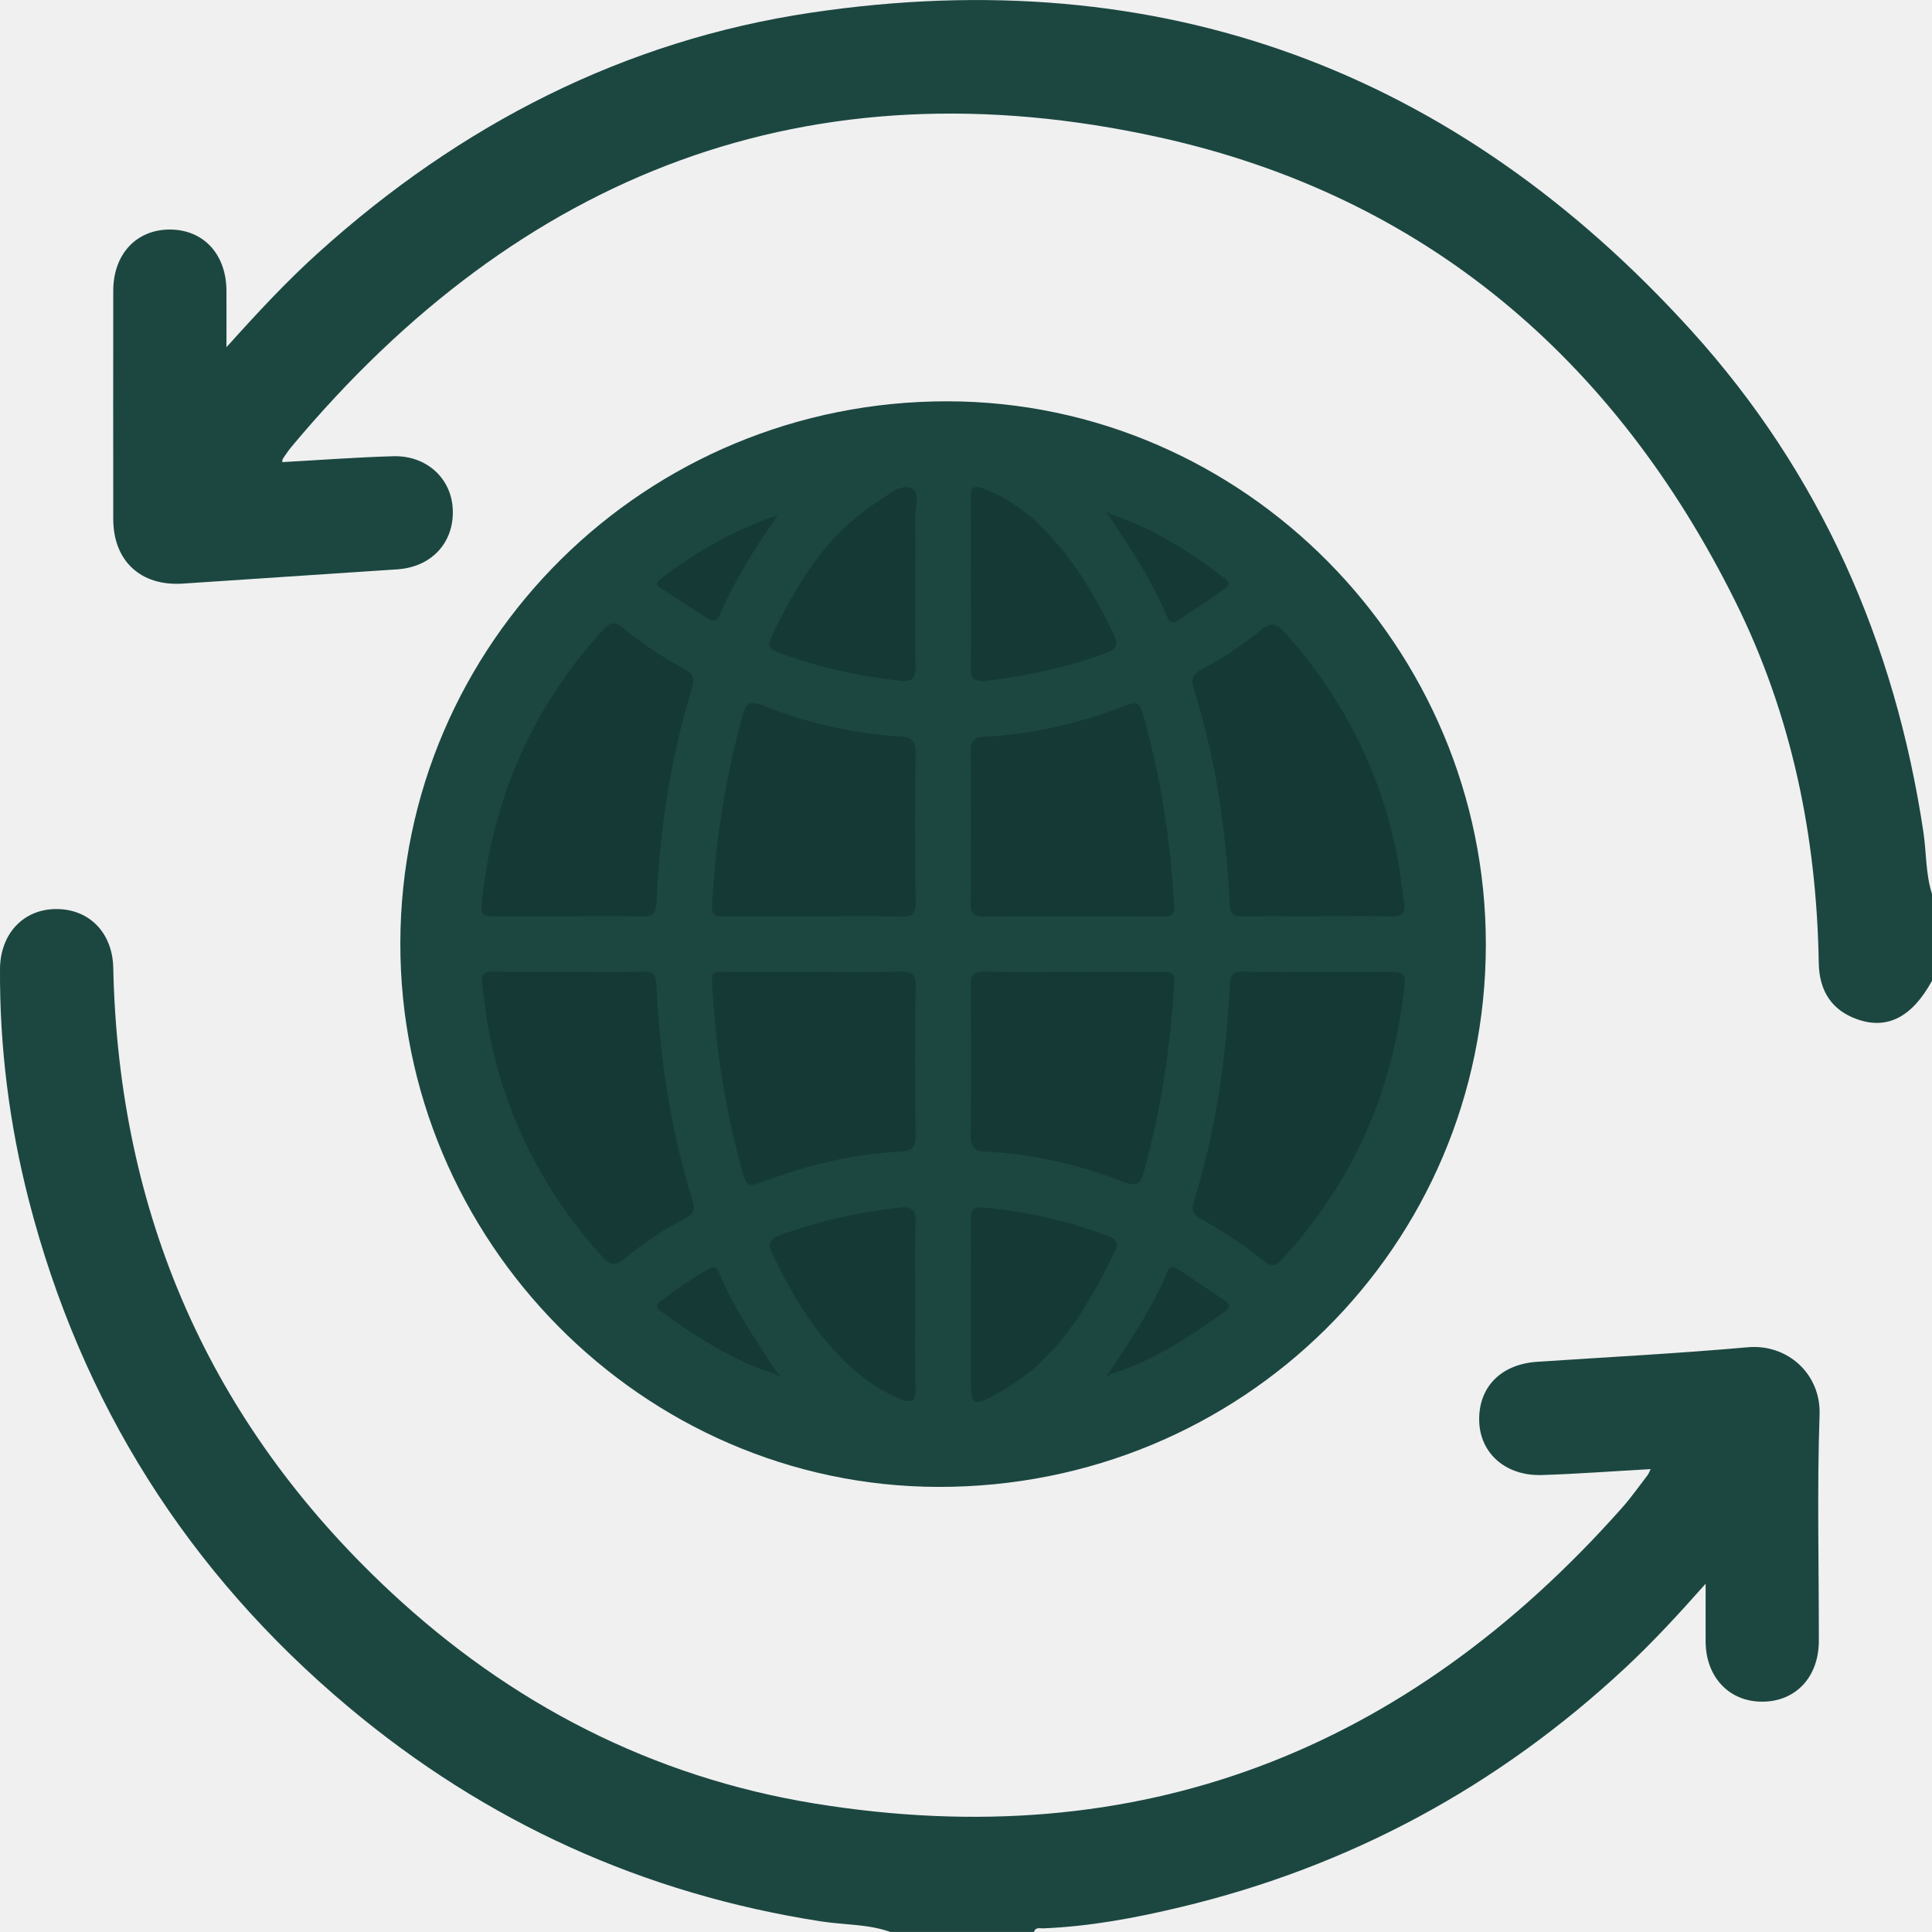
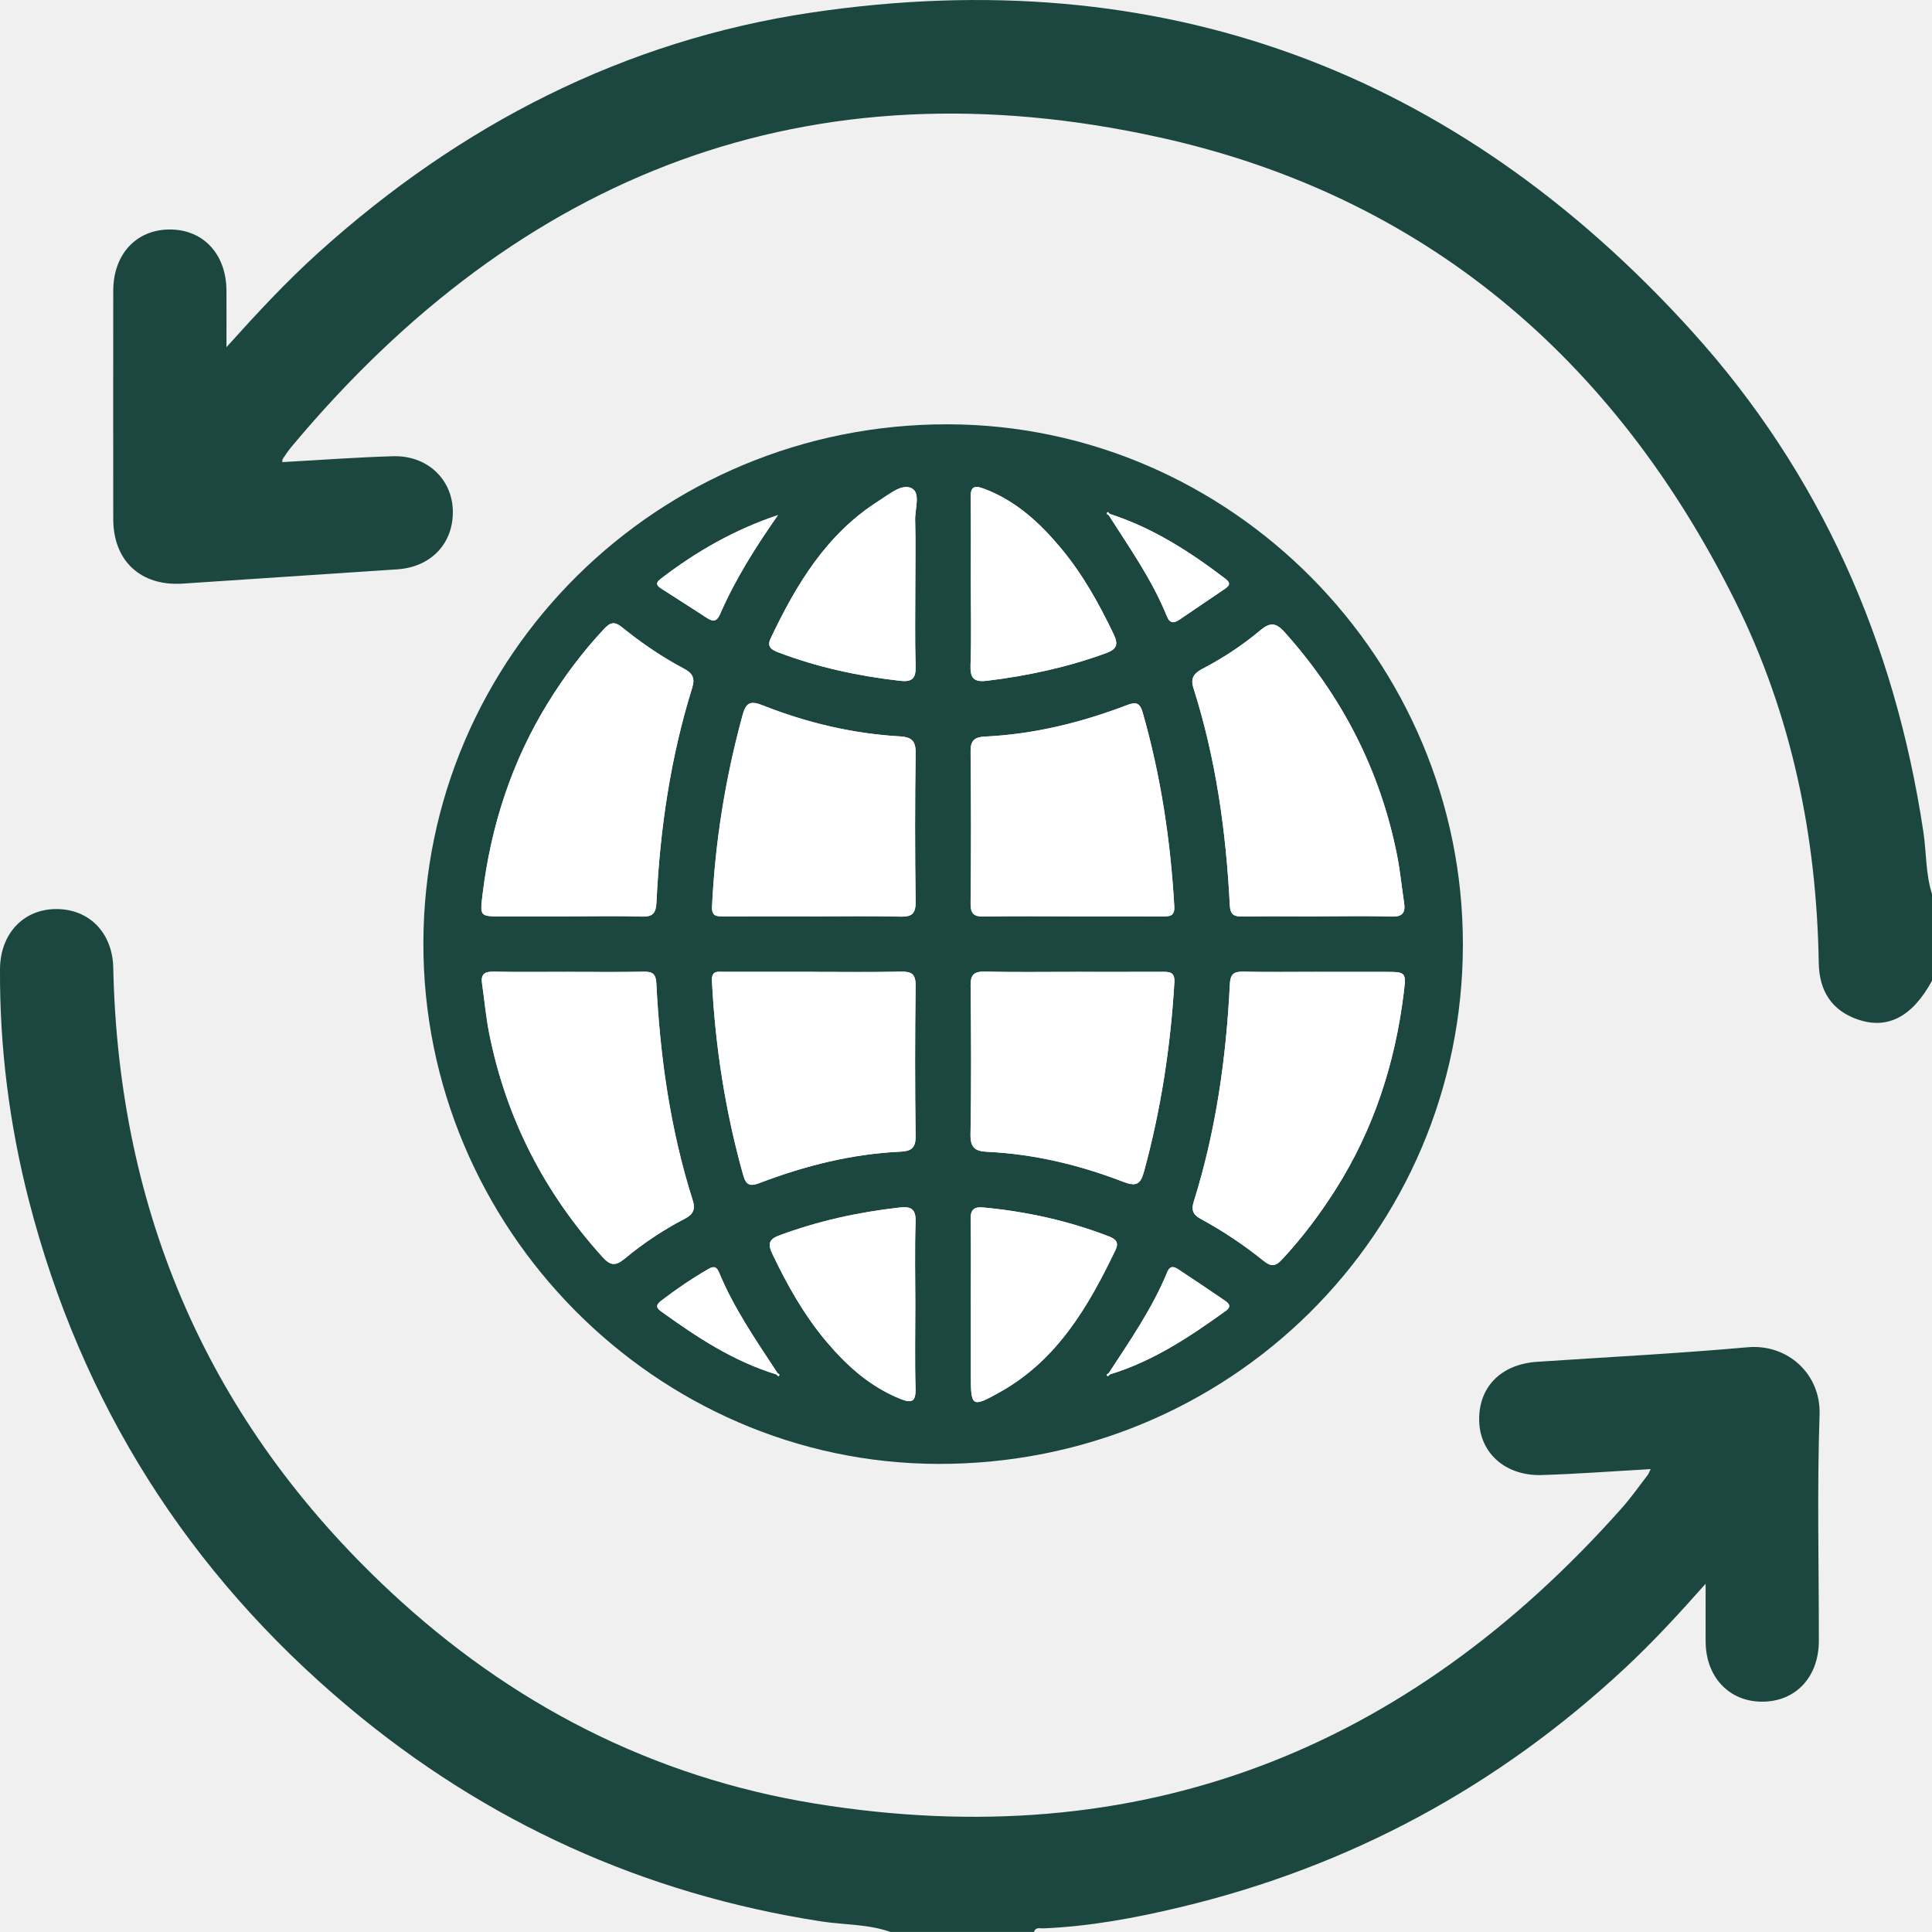
<svg xmlns="http://www.w3.org/2000/svg" width="42" height="42" viewBox="0 0 42 42" fill="none">
-   <g clip-path="url(#clip0_1_3372)">
-     <path d="M19.359 42C18.873 41.826 18.355 41.847 17.854 41.77C13.991 41.172 10.562 39.613 7.575 37.108C4.089 34.184 1.762 30.506 0.626 26.091C0.204 24.445 -0.009 22.771 0 21.07C0.004 20.304 0.502 19.768 1.213 19.762C1.934 19.755 2.445 20.273 2.462 21.035C2.576 26.39 4.557 30.927 8.469 34.585C11.088 37.034 14.175 38.633 17.723 39.209C24.756 40.349 30.568 38.067 35.261 32.779C35.461 32.554 35.633 32.307 35.817 32.069C35.841 32.038 35.853 31.998 35.884 31.937C35.083 31.982 34.302 32.041 33.521 32.066C32.74 32.091 32.184 31.602 32.157 30.91C32.129 30.165 32.62 29.657 33.418 29.604C34.945 29.502 36.473 29.424 37.996 29.288C38.859 29.212 39.586 29.87 39.556 30.751C39.5 32.39 39.542 34.032 39.54 35.673C39.539 36.462 39.031 36.998 38.298 36.993C37.585 36.989 37.084 36.454 37.079 35.69C37.077 35.299 37.079 34.908 37.079 34.429C36.481 35.103 35.93 35.7 35.335 36.255C32.567 38.836 29.346 40.579 25.666 41.459C24.686 41.694 23.695 41.879 22.682 41.921C22.608 41.924 22.513 41.887 22.478 41.999H19.36L19.359 42Z" fill="#1C4741" />
-     <path d="M42 21.321C41.568 22.112 41.026 22.391 40.371 22.157C39.831 21.965 39.549 21.557 39.538 20.933C39.493 18.185 38.95 15.541 37.725 13.076C35.105 7.801 30.964 4.259 25.209 2.987C17.602 1.307 11.31 3.758 6.34 9.709C6.27 9.792 6.21 9.883 6.149 9.973C6.136 9.992 6.139 10.023 6.136 10.046C6.939 10.002 7.744 9.941 8.549 9.918C9.285 9.898 9.829 10.414 9.844 11.102C9.86 11.812 9.371 12.328 8.636 12.377C7.082 12.479 5.528 12.584 3.975 12.687C3.062 12.748 2.464 12.197 2.462 11.287C2.46 9.633 2.46 7.977 2.462 6.323C2.462 5.527 2.962 4.99 3.692 4.99C4.422 4.99 4.92 5.526 4.923 6.321C4.925 6.7 4.923 7.081 4.923 7.548C5.6 6.794 6.236 6.11 6.93 5.485C10.001 2.716 13.563 0.878 17.648 0.273C25.233 -0.852 31.638 1.521 36.777 7.197C39.574 10.288 41.194 13.966 41.813 18.087C41.88 18.535 41.86 18.996 42 19.435V21.322V21.321Z" fill="#1C4741" />
-     <path d="M31.801 20.54C31.794 26.813 26.72 31.835 20.4 31.824C14.252 31.813 9.191 26.694 9.203 20.5C9.215 14.253 14.311 9.213 20.602 9.224C26.758 9.235 31.808 14.339 31.801 20.539V20.54ZM24.126 29.878C25.06 29.595 25.859 29.063 26.64 28.502C26.801 28.386 26.69 28.317 26.599 28.255C26.28 28.036 25.957 27.821 25.635 27.608C25.535 27.541 25.441 27.492 25.373 27.657C25.048 28.447 24.564 29.143 24.101 29.853C24.069 29.869 24.035 29.886 24.082 29.92C24.085 29.922 24.111 29.893 24.125 29.878L24.126 29.878ZM16.876 29.878C16.892 29.892 16.917 29.921 16.92 29.919C16.967 29.885 16.933 29.869 16.903 29.851C16.438 29.143 15.955 28.445 15.629 27.657C15.577 27.532 15.513 27.521 15.399 27.587C15.042 27.794 14.701 28.025 14.374 28.276C14.277 28.351 14.241 28.414 14.363 28.502C15.143 29.066 15.944 29.594 16.877 29.878H16.876ZM24.126 11.172C24.111 11.158 24.087 11.128 24.084 11.13C24.036 11.165 24.07 11.181 24.101 11.198C24.558 11.914 25.05 12.611 25.37 13.405C25.431 13.554 25.522 13.55 25.634 13.475C25.966 13.25 26.296 13.023 26.629 12.8C26.742 12.724 26.75 12.665 26.634 12.577C25.863 11.992 25.056 11.472 24.126 11.173V11.172ZM28.642 21.127C28.102 21.127 27.563 21.135 27.023 21.123C26.814 21.118 26.745 21.182 26.735 21.396C26.656 23.003 26.432 24.587 25.949 26.127C25.896 26.296 25.928 26.403 26.095 26.494C26.582 26.757 27.041 27.065 27.471 27.411C27.638 27.545 27.733 27.527 27.872 27.377C28.31 26.906 28.692 26.396 29.036 25.855C29.862 24.549 30.326 23.12 30.514 21.594C30.572 21.13 30.566 21.129 30.11 21.128C29.621 21.128 29.131 21.128 28.641 21.128L28.642 21.127ZM12.366 19.92C12.894 19.92 13.421 19.908 13.948 19.925C14.195 19.933 14.26 19.851 14.271 19.609C14.346 18.027 14.575 16.469 15.047 14.954C15.112 14.745 15.058 14.637 14.868 14.536C14.391 14.283 13.944 13.978 13.525 13.639C13.353 13.499 13.263 13.531 13.127 13.677C12.672 14.165 12.274 14.695 11.922 15.262C11.123 16.552 10.669 17.96 10.488 19.46C10.433 19.919 10.439 19.92 10.897 19.921C11.386 19.921 11.876 19.921 12.366 19.921V19.92ZM28.628 19.92C29.168 19.92 29.706 19.908 30.245 19.925C30.49 19.933 30.556 19.842 30.522 19.62C30.469 19.274 30.437 18.924 30.368 18.582C30 16.746 29.177 15.14 27.928 13.745C27.734 13.529 27.608 13.525 27.388 13.709C27.005 14.031 26.583 14.307 26.138 14.54C25.951 14.638 25.876 14.745 25.942 14.954C26.432 16.491 26.652 18.074 26.734 19.679C26.744 19.884 26.826 19.927 27.009 19.924C27.547 19.915 28.087 19.921 28.627 19.921L28.628 19.92ZM12.38 21.127C11.828 21.127 11.277 21.134 10.725 21.123C10.523 21.119 10.451 21.189 10.48 21.384C10.532 21.742 10.564 22.105 10.634 22.46C11.002 24.31 11.833 25.926 13.097 27.325C13.267 27.513 13.378 27.53 13.579 27.363C13.984 27.027 14.424 26.734 14.893 26.491C15.075 26.396 15.118 26.281 15.061 26.098C14.572 24.562 14.35 22.979 14.268 21.375C14.258 21.176 14.189 21.12 13.998 21.124C13.46 21.134 12.92 21.128 12.381 21.128L12.38 21.127ZM17.679 19.92C18.306 19.92 18.934 19.909 19.561 19.925C19.813 19.933 19.91 19.876 19.905 19.599C19.889 18.52 19.889 17.44 19.905 16.362C19.91 16.089 19.797 16.021 19.558 16.007C18.525 15.948 17.529 15.708 16.57 15.329C16.287 15.217 16.211 15.298 16.14 15.556C15.77 16.915 15.547 18.294 15.48 19.701C15.47 19.915 15.569 19.92 15.722 19.92C16.375 19.917 17.027 19.919 17.68 19.919L17.679 19.92ZM23.287 19.92C23.951 19.92 24.616 19.918 25.281 19.921C25.437 19.921 25.541 19.91 25.529 19.702C25.447 18.273 25.234 16.867 24.841 15.489C24.78 15.279 24.7 15.251 24.504 15.325C23.505 15.708 22.476 15.961 21.404 16.012C21.194 16.022 21.097 16.093 21.1 16.328C21.111 17.432 21.113 18.536 21.1 19.638C21.097 19.886 21.192 19.926 21.408 19.923C22.034 19.912 22.662 19.919 23.289 19.919L23.287 19.92ZM17.698 21.127C17.046 21.127 16.394 21.126 15.742 21.127C15.611 21.127 15.464 21.087 15.476 21.323C15.547 22.753 15.767 24.158 16.153 25.538C16.216 25.763 16.297 25.799 16.514 25.717C17.501 25.34 18.517 25.085 19.577 25.036C19.8 25.026 19.907 24.961 19.903 24.702C19.888 23.611 19.888 22.519 19.903 21.429C19.907 21.169 19.812 21.118 19.578 21.123C18.952 21.136 18.325 21.128 17.697 21.128L17.698 21.127ZM23.338 21.127C22.699 21.127 22.059 21.136 21.42 21.122C21.182 21.117 21.095 21.175 21.099 21.431C21.113 22.509 21.116 23.588 21.097 24.666C21.092 24.96 21.21 25.028 21.464 25.039C22.485 25.087 23.47 25.326 24.42 25.692C24.706 25.801 24.794 25.743 24.87 25.464C25.236 24.119 25.446 22.75 25.529 21.359C25.543 21.123 25.421 21.125 25.257 21.126C24.617 21.129 23.978 21.127 23.338 21.127ZM21.104 12.649C21.104 13.251 21.119 13.854 21.097 14.456C21.087 14.741 21.168 14.833 21.453 14.799C22.339 14.691 23.203 14.505 24.043 14.198C24.279 14.111 24.316 14.008 24.207 13.784C23.891 13.125 23.54 12.49 23.072 11.928C22.612 11.374 22.093 10.891 21.399 10.627C21.152 10.533 21.095 10.597 21.099 10.842C21.11 11.445 21.103 12.047 21.103 12.649H21.104ZM19.897 28.371C19.897 27.769 19.882 27.166 19.903 26.564C19.913 26.284 19.808 26.221 19.557 26.249C18.658 26.35 17.781 26.542 16.932 26.859C16.708 26.942 16.692 27.051 16.788 27.254C17.112 27.936 17.481 28.591 17.969 29.169C18.409 29.69 18.91 30.139 19.556 30.403C19.811 30.508 19.912 30.485 19.902 30.177C19.884 29.574 19.897 28.972 19.897 28.37V28.371ZM21.104 28.357C21.104 28.872 21.104 29.386 21.104 29.901C21.104 30.584 21.125 30.604 21.735 30.263C22.983 29.566 23.66 28.399 24.252 27.165C24.324 27.013 24.255 26.936 24.116 26.882C23.235 26.539 22.322 26.338 21.382 26.249C21.172 26.229 21.095 26.293 21.099 26.513C21.112 27.127 21.103 27.743 21.103 28.357H21.104ZM19.897 12.7C19.897 12.236 19.907 11.772 19.893 11.309C19.886 11.068 20.017 10.717 19.819 10.615C19.607 10.505 19.334 10.742 19.114 10.881C17.972 11.599 17.312 12.699 16.752 13.879C16.666 14.059 16.77 14.125 16.914 14.18C17.773 14.507 18.662 14.698 19.573 14.801C19.847 14.832 19.912 14.728 19.903 14.47C19.885 13.88 19.897 13.29 19.897 12.701V12.7ZM16.909 11.199C15.975 11.511 15.135 11.988 14.359 12.585C14.222 12.691 14.297 12.746 14.39 12.805C14.716 13.015 15.045 13.223 15.37 13.435C15.504 13.523 15.585 13.509 15.653 13.352C15.983 12.589 16.425 11.893 16.911 11.199H16.909Z" fill="#1C4741" stroke="#1C4741" />
-     <path d="M28.641 21.128C29.131 21.128 29.62 21.128 30.11 21.128C30.566 21.128 30.572 21.13 30.514 21.594C30.326 23.12 29.862 24.549 29.036 25.855C28.692 26.396 28.31 26.907 27.872 27.377C27.732 27.527 27.637 27.545 27.471 27.411C27.041 27.065 26.581 26.758 26.095 26.494C25.928 26.403 25.896 26.296 25.949 26.127C26.432 24.586 26.656 23.002 26.735 21.396C26.745 21.183 26.815 21.119 27.023 21.123C27.563 21.135 28.102 21.127 28.642 21.127L28.641 21.128Z" fill="#153A35" />
-     <path d="M12.367 19.922C11.877 19.922 11.388 19.922 10.898 19.922C10.439 19.922 10.433 19.921 10.489 19.46C10.67 17.96 11.124 16.552 11.923 15.262C12.273 14.695 12.672 14.165 13.128 13.677C13.264 13.531 13.355 13.5 13.526 13.639C13.945 13.978 14.392 14.284 14.869 14.536C15.059 14.637 15.113 14.745 15.047 14.954C14.576 16.47 14.347 18.028 14.272 19.609C14.261 19.851 14.195 19.934 13.949 19.925C13.422 19.908 12.895 19.921 12.367 19.921V19.922Z" fill="#153A35" />
-     <path d="M28.628 19.922C28.088 19.922 27.55 19.915 27.01 19.924C26.827 19.927 26.745 19.884 26.735 19.679C26.654 18.074 26.433 16.491 25.944 14.954C25.877 14.745 25.954 14.637 26.139 14.54C26.584 14.307 27.006 14.032 27.39 13.709C27.609 13.525 27.735 13.528 27.929 13.746C29.178 15.14 30.002 16.746 30.369 18.582C30.438 18.924 30.47 19.275 30.523 19.62C30.558 19.842 30.491 19.933 30.246 19.925C29.708 19.907 29.168 19.92 28.629 19.92L28.628 19.922Z" fill="#153A35" />
-     <path d="M12.38 21.128C12.919 21.128 13.458 21.135 13.997 21.124C14.187 21.12 14.257 21.177 14.267 21.375C14.347 22.98 14.571 24.562 15.059 26.098C15.118 26.28 15.073 26.396 14.891 26.491C14.423 26.734 13.983 27.027 13.578 27.363C13.377 27.53 13.267 27.513 13.096 27.325C11.831 25.926 11 24.31 10.633 22.46C10.562 22.105 10.531 21.742 10.479 21.384C10.45 21.189 10.522 21.119 10.723 21.123C11.275 21.134 11.827 21.127 12.379 21.127L12.38 21.128Z" fill="#153A35" />
-     <path d="M17.68 19.922C17.027 19.922 16.374 19.919 15.722 19.922C15.569 19.922 15.469 19.919 15.479 19.703C15.547 18.296 15.769 16.917 16.14 15.558C16.21 15.3 16.287 15.219 16.57 15.331C17.528 15.71 18.525 15.949 19.558 16.009C19.796 16.023 19.909 16.09 19.905 16.364C19.89 17.443 19.889 18.523 19.905 19.601C19.909 19.877 19.813 19.934 19.561 19.927C18.933 19.911 18.306 19.922 17.678 19.922L17.68 19.922Z" fill="#153A35" />
-     <path d="M23.287 19.922C22.66 19.922 22.033 19.915 21.406 19.926C21.19 19.93 21.095 19.888 21.098 19.641C21.111 18.537 21.11 17.433 21.098 16.331C21.096 16.095 21.192 16.024 21.402 16.015C22.474 15.964 23.503 15.71 24.502 15.328C24.698 15.253 24.778 15.281 24.839 15.491C25.233 16.868 25.445 18.275 25.526 19.704C25.539 19.913 25.434 19.925 25.279 19.924C24.614 19.921 23.95 19.923 23.285 19.923L23.287 19.922Z" fill="#153A35" />
-     <path d="M17.699 21.128C18.326 21.128 18.952 21.137 19.58 21.123C19.813 21.118 19.908 21.168 19.905 21.429C19.891 22.52 19.89 23.611 19.905 24.702C19.909 24.962 19.8 25.026 19.579 25.036C18.518 25.085 17.502 25.341 16.515 25.717C16.299 25.799 16.218 25.763 16.155 25.538C15.768 24.159 15.55 22.754 15.477 21.323C15.465 21.088 15.612 21.128 15.743 21.127C16.396 21.125 17.047 21.127 17.7 21.127L17.699 21.128Z" fill="#153A35" />
-     <path d="M23.339 21.128C23.979 21.128 24.618 21.13 25.258 21.127C25.422 21.127 25.544 21.124 25.53 21.36C25.447 22.751 25.239 24.12 24.871 25.465C24.794 25.744 24.707 25.802 24.421 25.693C23.471 25.327 22.488 25.088 21.465 25.04C21.212 25.028 21.093 24.96 21.098 24.668C21.117 23.589 21.113 22.511 21.1 21.432C21.097 21.176 21.183 21.118 21.421 21.123C22.061 21.137 22.7 21.128 23.339 21.128Z" fill="#153A35" />
-     <path d="M21.105 12.65C21.105 12.048 21.113 11.446 21.101 10.843C21.095 10.598 21.154 10.534 21.401 10.628C22.094 10.892 22.614 11.375 23.074 11.929C23.54 12.491 23.893 13.126 24.209 13.785C24.317 14.009 24.28 14.113 24.045 14.199C23.205 14.506 22.341 14.692 21.455 14.8C21.17 14.834 21.088 14.742 21.099 14.457C21.121 13.855 21.105 13.252 21.105 12.65H21.105Z" fill="#153A35" />
-     <path d="M19.898 28.372C19.898 28.974 19.885 29.578 19.903 30.179C19.912 30.487 19.813 30.509 19.557 30.405C18.91 30.14 18.41 29.692 17.97 29.171C17.482 28.593 17.113 27.938 16.789 27.256C16.692 27.054 16.708 26.944 16.933 26.861C17.782 26.545 18.659 26.352 19.558 26.252C19.808 26.223 19.913 26.286 19.904 26.567C19.883 27.168 19.898 27.771 19.898 28.373V28.372Z" fill="#153A35" />
-     <path d="M21.104 28.358C21.104 27.743 21.112 27.128 21.1 26.514C21.095 26.294 21.173 26.23 21.383 26.25C22.322 26.34 23.236 26.541 24.117 26.883C24.256 26.937 24.326 27.014 24.253 27.166C23.662 28.399 22.984 29.567 21.736 30.264C21.126 30.606 21.105 30.585 21.105 29.902C21.105 29.387 21.105 28.873 21.105 28.358H21.104Z" fill="#153A35" />
-     <path d="M19.898 12.701C19.898 13.29 19.886 13.88 19.904 14.47C19.912 14.728 19.847 14.832 19.573 14.801C18.662 14.698 17.772 14.507 16.914 14.18C16.77 14.125 16.666 14.059 16.752 13.878C17.312 12.7 17.972 11.6 19.114 10.881C19.335 10.743 19.608 10.505 19.819 10.615C20.017 10.717 19.887 11.069 19.893 11.309C19.908 11.772 19.898 12.237 19.898 12.7V12.701Z" fill="#153A35" />
-     <path d="M24.125 11.173C25.056 11.472 25.863 11.992 26.633 12.577C26.749 12.665 26.741 12.724 26.628 12.8C26.295 13.024 25.966 13.25 25.633 13.475C25.521 13.55 25.43 13.555 25.369 13.405C25.049 12.611 24.557 11.914 24.1 11.198L24.125 11.172V11.173Z" fill="#153A35" />
-     <path d="M16.875 29.879C15.942 29.594 15.143 29.066 14.362 28.502C14.241 28.415 14.277 28.351 14.373 28.277C14.7 28.025 15.041 27.794 15.398 27.587C15.511 27.521 15.575 27.532 15.628 27.657C15.955 28.446 16.438 29.144 16.902 29.852L16.875 29.878V29.879Z" fill="#153A35" />
-     <path d="M24.102 29.852C24.565 29.142 25.049 28.446 25.374 27.657C25.443 27.492 25.537 27.541 25.636 27.608C25.959 27.822 26.281 28.037 26.6 28.255C26.689 28.318 26.801 28.386 26.641 28.502C25.859 29.064 25.061 29.596 24.127 29.878L24.102 29.851V29.852Z" fill="#153A35" />
-     <path d="M16.911 11.199C16.426 11.893 15.985 12.59 15.653 13.352C15.585 13.509 15.505 13.524 15.37 13.435C15.046 13.223 14.717 13.016 14.39 12.805C14.299 12.746 14.223 12.691 14.359 12.586C15.136 11.987 15.976 11.511 16.909 11.199H16.911Z" fill="#153A35" />
-     <path d="M24.101 11.199C24.071 11.182 24.037 11.166 24.084 11.131C24.087 11.129 24.112 11.159 24.126 11.173L24.101 11.199Z" fill="#153A35" />
-     <path d="M16.903 29.851C16.933 29.868 16.969 29.885 16.92 29.919C16.917 29.921 16.892 29.893 16.877 29.878L16.903 29.851Z" fill="#153A35" />
-     <path d="M24.126 29.878C24.111 29.892 24.086 29.921 24.084 29.919C24.037 29.885 24.071 29.869 24.102 29.852L24.127 29.878H24.126Z" fill="#153A35" />
+   <g clip-path="url(#clip0_7670_15397)">
+     <path d="M19.359 42C18.873 41.826 18.355 41.847 17.854 41.77C13.991 41.172 10.562 39.613 7.575 37.108C4.089 34.184 1.762 30.506 0.626 26.091C0.204 24.445 -0.009 22.771 0 21.07C0.004 20.305 0.502 19.768 1.213 19.762C1.934 19.756 2.445 20.274 2.462 21.035C2.576 26.39 4.557 30.927 8.469 34.585C11.088 37.034 14.175 38.633 17.723 39.209C24.756 40.349 30.568 38.067 35.261 32.779C35.461 32.555 35.633 32.307 35.817 32.069C35.841 32.038 35.853 31.998 35.884 31.937C35.083 31.982 34.302 32.042 33.521 32.066C32.74 32.091 32.184 31.603 32.157 30.91C32.129 30.165 32.62 29.657 33.418 29.604C34.945 29.502 36.473 29.424 37.996 29.288C38.859 29.212 39.586 29.87 39.556 30.751C39.5 32.39 39.542 34.032 39.54 35.673C39.539 36.462 39.031 36.998 38.298 36.993C37.585 36.989 37.084 36.454 37.079 35.69C37.077 35.299 37.079 34.908 37.079 34.429C36.481 35.103 35.93 35.7 35.335 36.255C32.567 38.837 29.346 40.579 25.666 41.459C24.686 41.694 23.695 41.879 22.682 41.921C22.608 41.924 22.513 41.887 22.478 41.999H19.36L19.359 42Z" fill="#1C4741" />
+     <path d="M42 21.321C41.568 22.112 41.026 22.39 40.371 22.157C39.831 21.965 39.549 21.557 39.538 20.933C39.493 18.184 38.95 15.541 37.725 13.076C35.105 7.8 30.964 4.258 25.209 2.987C17.602 1.307 11.31 3.758 6.34 9.709C6.27 9.792 6.21 9.883 6.149 9.973C6.136 9.992 6.139 10.023 6.136 10.046C6.939 10.002 7.744 9.941 8.549 9.918C9.285 9.898 9.829 10.414 9.844 11.102C9.86 11.812 9.371 12.328 8.636 12.377C7.082 12.479 5.528 12.584 3.975 12.687C3.062 12.748 2.464 12.197 2.462 11.287C2.46 9.633 2.46 7.977 2.462 6.323C2.462 5.527 2.962 4.989 3.692 4.989C4.422 4.989 4.92 5.526 4.923 6.321C4.925 6.7 4.923 7.081 4.923 7.547C5.6 6.794 6.236 6.11 6.93 5.485C10.001 2.716 13.563 0.878 17.648 0.272C25.233 -0.852 31.638 1.521 36.777 7.197C39.574 10.287 41.194 13.966 41.813 18.087C41.88 18.535 41.86 18.996 42 19.435V21.322V21.321Z" fill="#1C4741" />
+     <path d="M31.802 20.54C31.795 26.813 26.721 31.835 20.401 31.824C14.253 31.813 9.192 26.695 9.204 20.501C9.216 14.253 14.312 9.213 20.603 9.224C26.759 9.235 31.809 14.339 31.802 20.539V20.54ZM24.127 29.878C25.061 29.595 25.86 29.063 26.641 28.502C26.802 28.386 26.691 28.317 26.6 28.255C26.281 28.036 25.958 27.821 25.636 27.608C25.535 27.541 25.442 27.492 25.374 27.657C25.049 28.447 24.565 29.144 24.102 29.854C24.07 29.87 24.036 29.886 24.083 29.92C24.086 29.922 24.112 29.893 24.126 29.879L24.127 29.878ZM16.877 29.878C16.892 29.892 16.918 29.921 16.921 29.919C16.968 29.885 16.934 29.869 16.904 29.852C16.439 29.144 15.956 28.445 15.63 27.657C15.578 27.532 15.514 27.521 15.4 27.587C15.043 27.794 14.702 28.025 14.375 28.276C14.278 28.351 14.242 28.415 14.364 28.502C15.144 29.066 15.945 29.594 16.878 29.878H16.877ZM24.127 11.172C24.112 11.158 24.087 11.129 24.084 11.13C24.037 11.165 24.071 11.181 24.102 11.198C24.559 11.914 25.051 12.611 25.371 13.405C25.432 13.554 25.523 13.55 25.635 13.475C25.968 13.25 26.297 13.023 26.63 12.8C26.743 12.725 26.751 12.665 26.635 12.578C25.864 11.992 25.057 11.472 24.127 11.173V11.172ZM28.643 21.127C28.103 21.127 27.564 21.135 27.024 21.123C26.815 21.118 26.746 21.182 26.736 21.396C26.657 23.003 26.433 24.587 25.95 26.127C25.897 26.296 25.929 26.404 26.096 26.494C26.583 26.757 27.042 27.065 27.472 27.412C27.639 27.546 27.734 27.527 27.873 27.377C28.311 26.906 28.693 26.396 29.037 25.855C29.863 24.55 30.327 23.12 30.515 21.594C30.573 21.13 30.566 21.129 30.111 21.128C29.622 21.128 29.133 21.128 28.642 21.128L28.643 21.127ZM12.367 19.921C12.895 19.921 13.422 19.908 13.949 19.926C14.196 19.934 14.261 19.851 14.272 19.609C14.347 18.027 14.576 16.47 15.048 14.954C15.113 14.745 15.059 14.637 14.87 14.536C14.392 14.283 13.945 13.978 13.526 13.639C13.354 13.499 13.264 13.531 13.128 13.677C12.673 14.166 12.274 14.695 11.923 15.262C11.124 16.552 10.67 17.96 10.489 19.46C10.434 19.919 10.44 19.921 10.898 19.922C11.387 19.922 11.877 19.922 12.367 19.922V19.921ZM28.629 19.921C29.169 19.921 29.707 19.908 30.246 19.926C30.491 19.934 30.557 19.842 30.523 19.62C30.47 19.274 30.438 18.925 30.369 18.582C30.002 16.747 29.178 15.14 27.929 13.746C27.735 13.529 27.609 13.525 27.389 13.709C27.006 14.032 26.584 14.308 26.139 14.54C25.952 14.638 25.877 14.746 25.943 14.954C26.433 16.491 26.653 18.074 26.735 19.679C26.745 19.884 26.826 19.928 27.01 19.925C27.549 19.916 28.088 19.922 28.628 19.922L28.629 19.921ZM12.381 21.127C11.829 21.127 11.277 21.134 10.726 21.123C10.524 21.119 10.452 21.189 10.481 21.384C10.533 21.742 10.565 22.105 10.635 22.46C11.003 24.31 11.834 25.926 13.098 27.325C13.268 27.513 13.379 27.53 13.581 27.363C13.985 27.027 14.425 26.734 14.894 26.491C15.076 26.396 15.119 26.281 15.062 26.098C14.573 24.562 14.351 22.979 14.269 21.375C14.259 21.176 14.19 21.12 13.999 21.124C13.461 21.134 12.921 21.128 12.382 21.128L12.381 21.127ZM17.68 19.921C18.307 19.921 18.935 19.909 19.562 19.926C19.814 19.933 19.91 19.876 19.906 19.599C19.89 18.52 19.89 17.44 19.906 16.362C19.91 16.089 19.798 16.021 19.559 16.007C18.526 15.948 17.53 15.708 16.571 15.329C16.288 15.217 16.212 15.298 16.141 15.556C15.771 16.915 15.548 18.294 15.481 19.701C15.471 19.916 15.57 19.921 15.723 19.921C16.376 19.918 17.028 19.919 17.681 19.919L17.68 19.921ZM23.288 19.921C23.953 19.921 24.617 19.919 25.282 19.922C25.438 19.922 25.541 19.91 25.529 19.702C25.448 18.273 25.235 16.867 24.842 15.489C24.781 15.279 24.701 15.251 24.505 15.326C23.506 15.708 22.477 15.961 21.405 16.012C21.195 16.023 21.098 16.093 21.101 16.329C21.112 17.432 21.114 18.536 21.101 19.639C21.098 19.886 21.193 19.927 21.409 19.924C22.035 19.913 22.663 19.919 23.29 19.919L23.288 19.921ZM17.699 21.127C17.047 21.127 16.395 21.126 15.742 21.127C15.612 21.127 15.465 21.088 15.477 21.323C15.548 22.753 15.768 24.158 16.154 25.538C16.217 25.763 16.298 25.799 16.515 25.717C17.502 25.34 18.518 25.085 19.578 25.036C19.801 25.026 19.908 24.962 19.904 24.702C19.889 23.611 19.889 22.52 19.904 21.429C19.907 21.169 19.813 21.118 19.579 21.123C18.953 21.136 18.326 21.128 17.698 21.128L17.699 21.127ZM23.339 21.127C22.7 21.127 22.06 21.136 21.421 21.122C21.183 21.117 21.096 21.175 21.1 21.431C21.114 22.509 21.117 23.588 21.098 24.666C21.093 24.96 21.212 25.028 21.465 25.039C22.486 25.087 23.471 25.326 24.421 25.692C24.707 25.801 24.795 25.743 24.871 25.464C25.237 24.119 25.447 22.75 25.529 21.36C25.544 21.123 25.422 21.125 25.258 21.126C24.618 21.129 23.979 21.127 23.339 21.127ZM21.105 12.649C21.105 13.251 21.12 13.854 21.098 14.456C21.088 14.742 21.169 14.833 21.454 14.799C22.34 14.691 23.204 14.505 24.044 14.198C24.28 14.111 24.317 14.008 24.208 13.784C23.892 13.125 23.541 12.49 23.073 11.928C22.613 11.374 22.094 10.891 21.4 10.627C21.153 10.533 21.096 10.597 21.1 10.842C21.111 11.445 21.104 12.047 21.104 12.649H21.105ZM19.898 28.371C19.898 27.769 19.883 27.166 19.904 26.565C19.915 26.284 19.809 26.221 19.558 26.25C18.659 26.35 17.782 26.543 16.933 26.859C16.709 26.942 16.693 27.051 16.789 27.254C17.113 27.936 17.482 28.591 17.97 29.169C18.41 29.69 18.91 30.14 19.557 30.403C19.812 30.508 19.913 30.485 19.903 30.177C19.885 29.575 19.898 28.972 19.898 28.37V28.371ZM21.105 28.357C21.105 28.872 21.105 29.386 21.105 29.901C21.105 30.585 21.126 30.604 21.736 30.263C22.984 29.567 23.662 28.399 24.253 27.165C24.325 27.013 24.256 26.936 24.117 26.882C23.235 26.54 22.323 26.338 21.383 26.25C21.173 26.229 21.096 26.293 21.1 26.513C21.113 27.128 21.104 27.743 21.104 28.357H21.105ZM19.898 12.7C19.898 12.236 19.908 11.772 19.894 11.309C19.887 11.068 20.018 10.718 19.82 10.615C19.608 10.505 19.334 10.742 19.115 10.881C17.973 11.599 17.313 12.699 16.753 13.879C16.667 14.059 16.771 14.125 16.915 14.18C17.774 14.507 18.663 14.698 19.574 14.801C19.848 14.832 19.913 14.729 19.904 14.47C19.886 13.881 19.898 13.29 19.898 12.701V12.7ZM16.91 11.199C15.976 11.511 15.136 11.989 14.36 12.586C14.223 12.691 14.299 12.746 14.391 12.805C14.717 13.016 15.046 13.223 15.371 13.435C15.505 13.523 15.585 13.509 15.654 13.352C15.984 12.59 16.426 11.893 16.912 11.199H16.91Z" fill="#1C4741" />
+     <path d="M28.642 21.128C29.131 21.128 29.621 21.128 30.111 21.128C30.566 21.128 30.573 21.13 30.515 21.594C30.327 23.12 29.863 24.55 29.037 25.855C28.693 26.396 28.311 26.907 27.873 27.377C27.733 27.527 27.638 27.545 27.472 27.412C27.042 27.065 26.582 26.758 26.096 26.494C25.929 26.404 25.897 26.296 25.95 26.127C26.433 24.586 26.657 23.002 26.736 21.396C26.746 21.183 26.816 21.119 27.024 21.123C27.564 21.135 28.103 21.127 28.643 21.127L28.642 21.128Z" fill="white" />
+     <path d="M12.366 19.922C11.876 19.922 11.387 19.922 10.897 19.922C10.438 19.922 10.432 19.921 10.488 19.46C10.669 17.96 11.123 16.552 11.922 15.262C12.272 14.695 12.671 14.165 13.127 13.677C13.263 13.531 13.354 13.5 13.525 13.639C13.944 13.978 14.391 14.284 14.868 14.536C15.059 14.637 15.112 14.745 15.046 14.954C14.575 16.47 14.346 18.028 14.271 19.609C14.26 19.851 14.194 19.934 13.948 19.925C13.421 19.908 12.893 19.921 12.366 19.921V19.922Z" fill="white" />
+     <path d="M28.628 19.922C28.088 19.922 27.55 19.915 27.01 19.924C26.827 19.927 26.745 19.884 26.735 19.679C26.654 18.074 26.433 16.491 25.944 14.954C25.877 14.745 25.954 14.637 26.139 14.54C26.584 14.307 27.006 14.032 27.39 13.709C27.609 13.525 27.735 13.528 27.929 13.746C29.178 15.14 30.002 16.746 30.369 18.582C30.438 18.924 30.47 19.275 30.523 19.62C30.558 19.842 30.491 19.933 30.246 19.925C29.708 19.907 29.168 19.92 28.629 19.92L28.628 19.922Z" fill="white" />
+     <path d="M12.38 21.128C12.919 21.128 13.458 21.135 13.997 21.124C14.187 21.12 14.257 21.177 14.267 21.375C14.347 22.98 14.571 24.562 15.059 26.098C15.118 26.281 15.073 26.396 14.891 26.491C14.423 26.734 13.983 27.027 13.578 27.363C13.377 27.53 13.267 27.513 13.096 27.325C11.831 25.926 11 24.31 10.633 22.46C10.562 22.106 10.531 21.742 10.479 21.384C10.45 21.189 10.522 21.119 10.723 21.123C11.275 21.134 11.827 21.127 12.379 21.127L12.38 21.128Z" fill="white" />
+     <path d="M17.678 19.922C17.026 19.922 16.373 19.919 15.721 19.922C15.568 19.922 15.468 19.919 15.478 19.703C15.546 18.296 15.768 16.917 16.139 15.558C16.209 15.3 16.286 15.219 16.569 15.331C17.527 15.71 18.524 15.949 19.557 16.009C19.795 16.023 19.908 16.09 19.904 16.364C19.889 17.443 19.888 18.523 19.904 19.601C19.908 19.877 19.812 19.934 19.56 19.927C18.932 19.911 18.305 19.922 17.677 19.922L17.678 19.922Z" fill="white" />
+     <path d="M23.288 19.922C22.66 19.922 22.034 19.914 21.407 19.925C21.191 19.93 21.096 19.888 21.099 19.64C21.112 18.537 21.111 17.433 21.099 16.331C21.097 16.095 21.193 16.024 21.403 16.014C22.475 15.964 23.504 15.71 24.503 15.328C24.699 15.253 24.779 15.281 24.84 15.491C25.234 16.868 25.446 18.275 25.527 19.704C25.54 19.912 25.435 19.924 25.28 19.924C24.615 19.921 23.951 19.922 23.286 19.922L23.288 19.922Z" fill="white" />
+     <path d="M17.699 21.128C18.326 21.128 18.952 21.137 19.58 21.123C19.813 21.118 19.908 21.168 19.905 21.429C19.891 22.52 19.89 23.611 19.905 24.702C19.909 24.961 19.8 25.026 19.579 25.036C18.518 25.085 17.502 25.341 16.515 25.717C16.299 25.799 16.218 25.763 16.155 25.538C15.768 24.159 15.55 22.754 15.477 21.323C15.465 21.087 15.612 21.128 15.743 21.127C16.396 21.125 17.047 21.127 17.7 21.127L17.699 21.128Z" fill="white" />
+     <path d="M23.339 21.128C23.979 21.128 24.618 21.13 25.258 21.127C25.422 21.127 25.544 21.124 25.53 21.36C25.447 22.751 25.239 24.12 24.871 25.465C24.794 25.744 24.707 25.802 24.421 25.693C23.471 25.327 22.488 25.088 21.465 25.04C21.212 25.028 21.093 24.96 21.098 24.668C21.117 23.589 21.113 22.511 21.1 21.432C21.097 21.176 21.183 21.118 21.421 21.123C22.061 21.137 22.7 21.128 23.339 21.128Z" fill="white" />
+     <path d="M21.105 12.65C21.105 12.048 21.113 11.446 21.101 10.844C21.095 10.598 21.154 10.534 21.401 10.628C22.094 10.892 22.614 11.375 23.074 11.929C23.54 12.491 23.893 13.126 24.209 13.785C24.317 14.009 24.28 14.113 24.045 14.199C23.205 14.506 22.341 14.692 21.455 14.8C21.17 14.834 21.088 14.743 21.099 14.457C21.121 13.855 21.105 13.252 21.105 12.65H21.105Z" fill="white" />
+     <path d="M19.898 28.372C19.898 28.974 19.885 29.578 19.903 30.179C19.912 30.487 19.813 30.509 19.557 30.405C18.91 30.14 18.41 29.692 17.97 29.171C17.482 28.593 17.113 27.938 16.789 27.256C16.692 27.054 16.708 26.944 16.933 26.861C17.782 26.544 18.659 26.352 19.558 26.251C19.808 26.223 19.913 26.286 19.904 26.567C19.883 27.168 19.898 27.771 19.898 28.373V28.372Z" fill="white" />
+     <path d="M21.105 28.358C21.105 27.743 21.113 27.129 21.101 26.514C21.096 26.294 21.174 26.23 21.384 26.25C22.323 26.34 23.237 26.541 24.118 26.883C24.257 26.937 24.327 27.014 24.254 27.166C23.663 28.399 22.985 29.567 21.737 30.264C21.127 30.606 21.106 30.586 21.106 29.902C21.106 29.387 21.106 28.873 21.106 28.358H21.105Z" fill="white" />
+     <path d="M19.898 12.701C19.898 13.29 19.887 13.881 19.905 14.47C19.913 14.729 19.848 14.832 19.574 14.801C18.663 14.698 17.773 14.507 16.915 14.18C16.771 14.125 16.667 14.059 16.753 13.879C17.313 12.7 17.973 11.6 19.115 10.881C19.336 10.743 19.608 10.505 19.82 10.615C20.018 10.718 19.887 11.069 19.895 11.309C19.909 11.772 19.898 12.237 19.898 12.7V12.701Z" fill="white" />
+     <path d="M24.126 11.173C25.057 11.472 25.864 11.992 26.634 12.578C26.75 12.665 26.742 12.725 26.629 12.8C26.296 13.024 25.966 13.25 25.634 13.475C25.523 13.55 25.431 13.555 25.37 13.405C25.05 12.611 24.558 11.914 24.101 11.198L24.126 11.172V11.173Z" fill="white" />
+     <path d="M16.877 29.879C15.943 29.594 15.143 29.066 14.363 28.502C14.242 28.414 14.277 28.351 14.374 28.276C14.701 28.025 15.042 27.794 15.399 27.587C15.512 27.521 15.576 27.532 15.629 27.657C15.956 28.446 16.439 29.143 16.903 29.851L16.877 29.878V29.879Z" fill="white" />
+     <path d="M24.102 29.852C24.565 29.142 25.049 28.446 25.374 27.657C25.443 27.492 25.537 27.541 25.636 27.608C25.959 27.822 26.281 28.037 26.6 28.255C26.689 28.318 26.801 28.386 26.641 28.502C25.859 29.064 25.061 29.596 24.127 29.878L24.102 29.851V29.852Z" fill="white" />
+     <path d="M16.911 11.199C16.426 11.893 15.985 12.59 15.653 13.352C15.585 13.509 15.505 13.524 15.37 13.435C15.046 13.223 14.717 13.016 14.39 12.805C14.299 12.746 14.223 12.691 14.359 12.586C15.136 11.987 15.976 11.511 16.909 11.199H16.911Z" fill="white" />
+     <path d="M24.1 11.199C24.07 11.182 24.036 11.166 24.083 11.131C24.086 11.129 24.111 11.159 24.125 11.173L24.1 11.199Z" fill="white" />
+     <path d="M16.902 29.851C16.932 29.869 16.968 29.885 16.919 29.919C16.916 29.921 16.891 29.893 16.876 29.878L16.902 29.851Z" fill="white" />
+     <path d="M24.126 29.878C24.111 29.892 24.086 29.921 24.084 29.919C24.037 29.885 24.071 29.869 24.102 29.852L24.127 29.878H24.126Z" fill="white" />
  </g>
  <defs>
- 
- </defs>
+     <clipPath id="clip0_7670_15397">
+       <rect width="42" height="42" fill="white" />
+     </clipPath>
+   </defs>
</svg>
